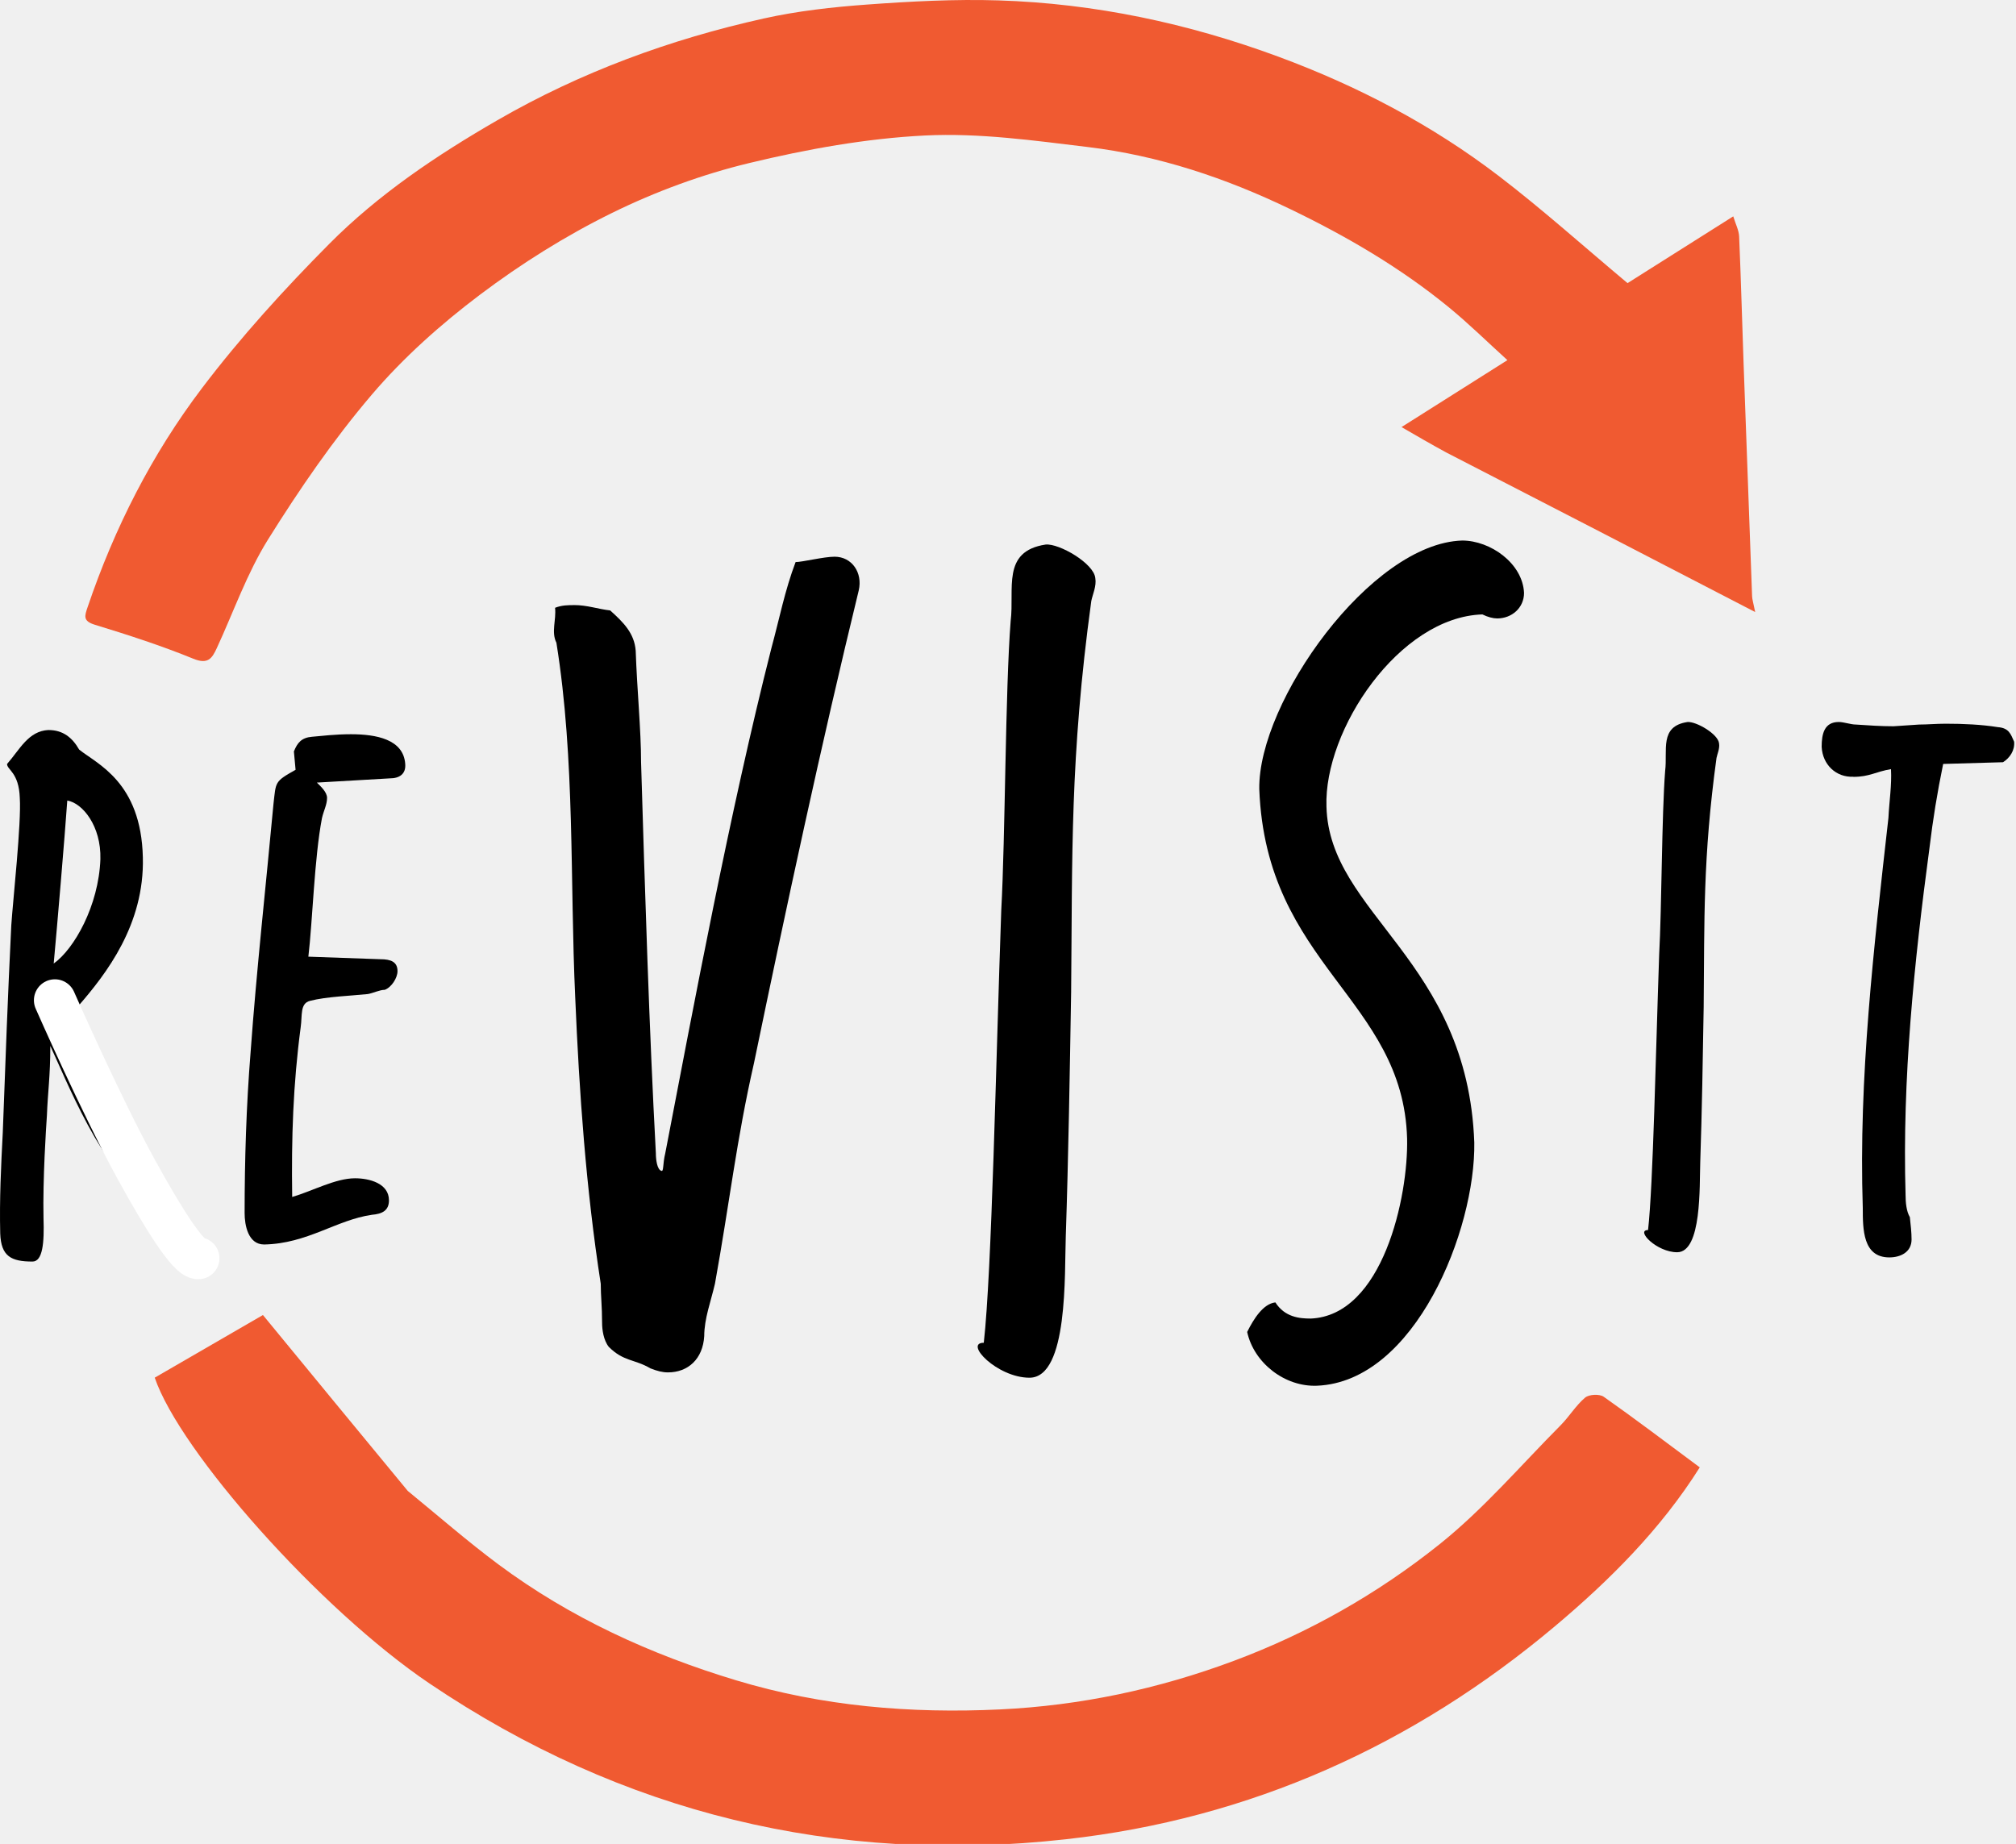
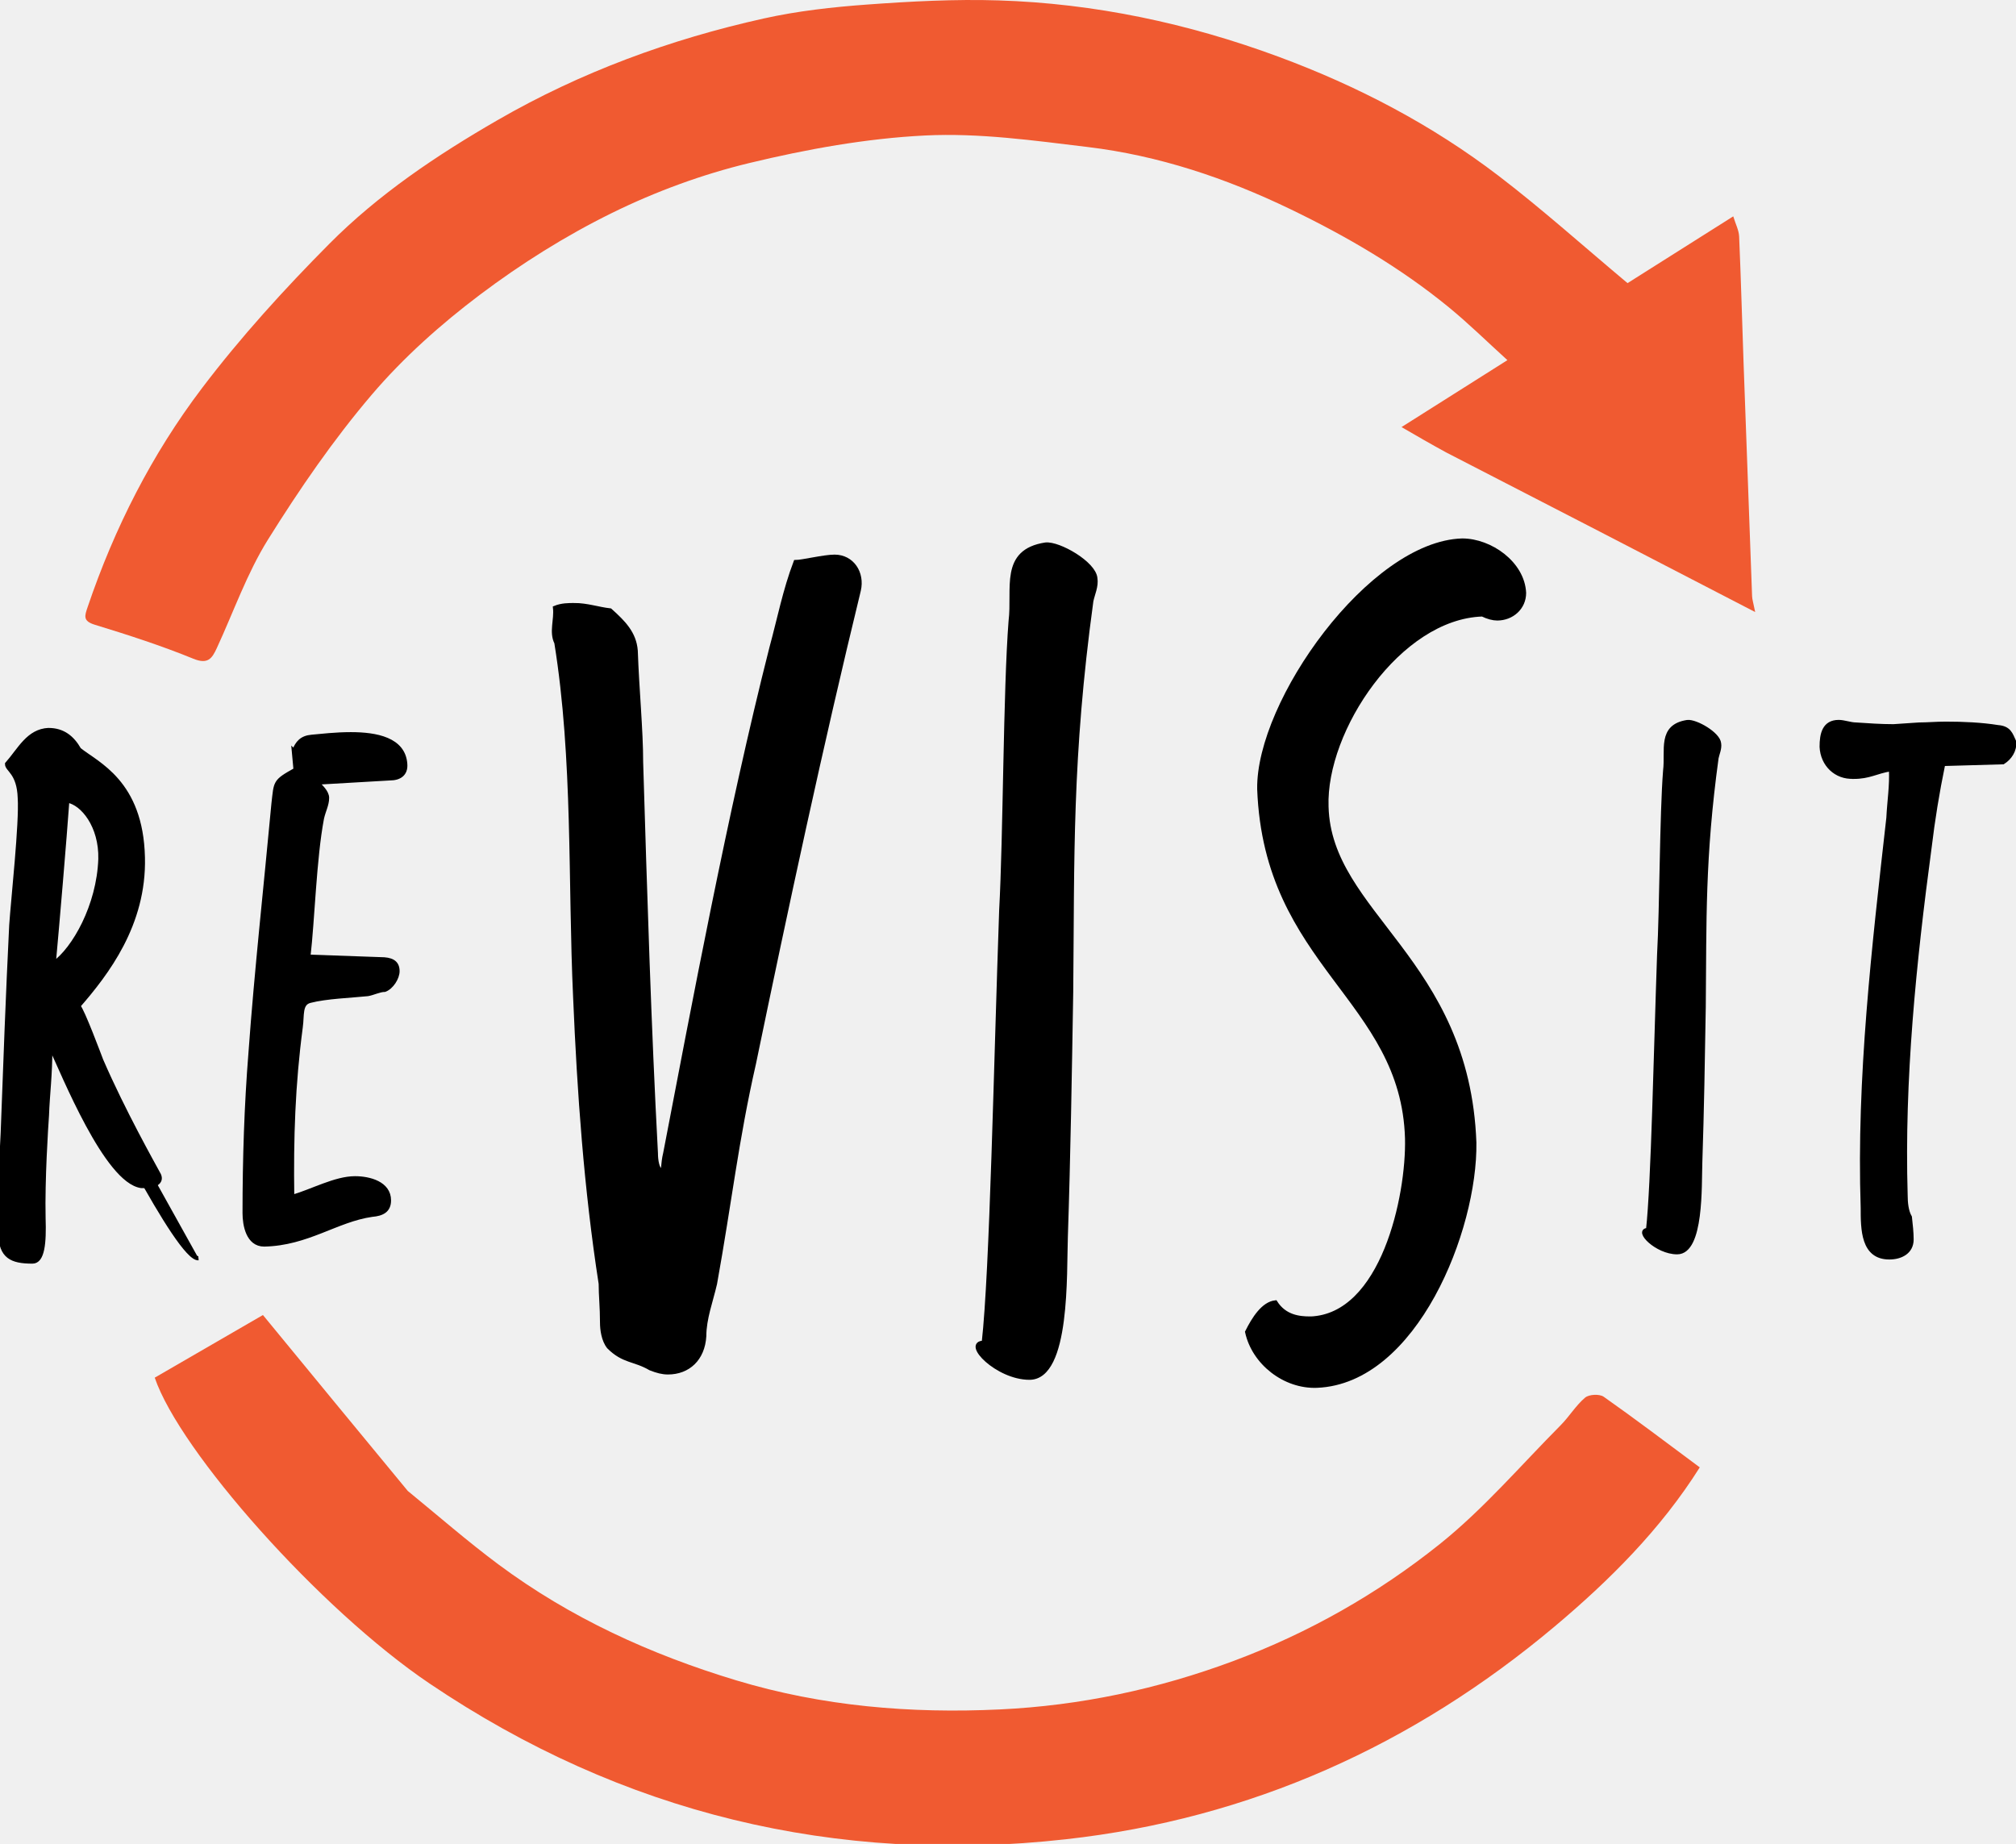
<svg xmlns="http://www.w3.org/2000/svg" width="481" height="440" viewBox="0 0 481 440" fill="none">
  <style>
    #favicon__letters{
        fill:black;
+         stroke:black;
+ 
    }
    @media (prefers-color-scheme: dark){
        #favicon__letters{
            fill:white;
+             stroke:white;
        }
    }
</style>
  <g clip-path="url(#clip0_43_2)">
    <path d="M345.034 107.955C341.461 106.009 338.256 104.152 334.391 101.912C342.842 96.569 350.869 91.494 359.656 85.938C354.852 81.582 350.432 77.219 345.647 73.304C334.092 63.851 321.298 56.384 307.855 49.903C292.482 42.491 276.478 37.123 259.559 35.086C246.678 33.534 233.613 31.692 220.746 32.329C206.667 33.026 192.521 35.594 178.78 38.904C167.514 41.617 156.361 45.725 145.96 50.844C134.935 56.27 124.334 62.928 114.513 70.329C105.185 77.359 96.253 85.32 88.694 94.191C79.535 104.94 71.448 116.73 63.955 128.731C58.925 136.788 55.736 145.993 51.715 154.681C50.59 157.112 49.602 158.607 46.136 157.191C38.481 154.065 30.575 151.509 22.659 149.09C19.716 148.191 20.186 146.992 20.921 144.822C27.299 126.003 36.238 108.39 48.179 92.638C57.401 80.473 67.77 69.061 78.538 58.216C90.304 46.364 104.198 37.045 118.682 28.682C138.565 17.202 159.872 9.384 182.195 4.416C190.291 2.614 198.642 1.685 206.93 1.083C217.327 0.327 227.796 -0.231 238.203 0.095C261.194 0.815 283.502 5.567 305.055 13.54C323.91 20.515 341.646 29.788 357.627 42.016C368.068 50.006 377.877 58.822 388.318 67.561C396.11 62.638 404.579 57.287 413.539 51.626C414.101 53.478 414.879 54.939 414.943 56.431C415.38 66.519 415.646 76.614 416.004 86.705C416.662 105.23 417.34 123.754 418.033 142.278C418.061 143.034 418.318 143.781 418.772 146.05C393.754 133.091 369.577 120.567 345.034 107.955Z" fill="#F05A31" />
    <path d="M97.291 355.769C104.654 361.79 111.563 367.826 118.899 373.287C136.061 386.063 155.255 394.807 175.675 400.971C196.213 407.171 217.288 408.921 238.578 407.907C257.734 406.995 276.316 403.059 294.358 396.324C312.251 389.644 328.7 380.294 343.461 368.493C353.947 360.11 362.817 349.696 372.336 340.117C374.412 338.028 375.971 335.385 378.195 333.501C379.121 332.717 381.628 332.592 382.625 333.293C390.198 338.621 397.575 344.228 405.549 350.146C396.249 364.928 383.968 377.151 370.948 388.094C337.235 416.428 298.302 434.001 254.309 438.888C199.299 444.998 148.454 432.736 102.508 401.737C76.25 384.021 42.908 346.342 36.919 328.74C45.771 323.615 54.694 318.448 62.733 313.794C74.22 327.77 85.625 341.647 97.291 355.769Z" fill="#F05A31" />
    <path d="M395.863 227.793C396.473 216.773 396.473 194.323 397.293 183.923C397.903 179.023 395.863 173.313 402.603 172.293C404.643 172.093 409.953 175.153 410.153 177.393C410.353 178.613 409.743 179.843 409.543 180.863C406.273 204.733 406.683 219.633 406.483 240.243C406.283 252.483 406.073 265.133 405.663 277.383C405.463 282.893 406.073 298.813 400.153 298.813C395.253 298.813 390.153 293.513 393.213 293.513C394.433 282.693 395.053 250.863 395.863 227.803V227.793Z" id="favicon__letters" />
    <path d="M442.183 185.343C438.103 185.543 434.833 182.483 434.633 178.203C434.633 175.143 435.243 172.283 438.713 172.283C439.933 172.283 441.573 172.893 442.793 172.893C445.853 173.093 448.713 173.303 451.773 173.303L457.893 172.893C459.933 172.893 461.973 172.693 464.223 172.693C468.513 172.693 472.793 172.893 476.673 173.513C479.323 173.713 479.733 175.143 480.553 176.983C480.753 179.023 479.533 180.863 477.903 181.883L463.623 182.293C462.193 189.233 461.173 195.553 460.363 202.293C456.693 229.633 453.833 257.593 454.653 285.143C454.653 286.983 454.853 289.023 455.673 290.443C455.873 292.283 456.083 294.113 456.083 295.753C456.083 298.813 453.433 300.043 450.773 300.043C444.443 300.043 444.443 293.313 444.443 288.213C443.423 257.193 447.093 225.973 450.563 195.163C450.763 191.083 451.383 187.413 451.173 183.533C447.503 184.143 446.073 185.373 442.193 185.373L442.183 185.343Z" id="favicon__letters" />
    <path d="M136.923 144.383C140.133 144.383 142.693 145.343 145.583 145.663C148.793 148.553 151.353 151.113 151.673 155.283C151.993 164.583 152.953 174.203 152.953 181.893C153.913 213.633 154.873 245.063 156.483 275.203C156.483 276.803 156.803 279.053 157.763 279.373C158.403 279.693 158.083 277.773 158.723 275.203C165.453 240.253 174.113 193.753 184.053 154.643C185.973 147.593 187.263 140.853 189.823 134.123C191.423 134.123 196.553 132.843 199.123 132.843C203.293 132.843 205.853 136.693 204.893 140.863C195.913 177.733 187.583 216.533 179.883 253.733C175.713 272.013 174.113 286.763 170.583 306.323C169.623 310.493 168.023 314.663 168.023 318.823C167.703 324.273 164.173 327.483 159.363 327.483C158.083 327.483 156.803 327.163 155.193 326.523C151.343 324.273 148.783 324.923 145.253 321.393C143.973 319.793 143.653 317.223 143.653 315.623C143.653 311.773 143.333 309.213 143.333 306.323C139.803 283.553 138.203 260.793 137.243 238.023C135.963 210.443 137.243 181.273 132.753 153.373C131.473 150.803 132.753 147.923 132.433 145.033C134.033 144.393 135.643 144.393 136.923 144.393V144.383Z" id="favicon__letters" />
    <path d="M238.893 217.163C239.853 199.853 239.853 164.573 241.133 148.223C242.093 140.523 238.893 131.553 249.473 129.943C252.683 129.623 261.013 134.433 261.333 137.963C261.653 139.883 260.693 141.813 260.373 143.413C255.243 180.933 255.883 204.333 255.563 236.723C255.243 255.963 254.923 275.843 254.283 295.083C253.963 303.743 254.923 328.753 245.623 328.753C237.923 328.753 229.913 320.413 234.723 320.413C236.643 303.423 237.613 253.393 238.893 217.163Z" id="favicon__letters" />
    <path d="M312.633 314.643C329.953 314.003 336.043 285.463 335.723 271.673C334.763 238.323 302.053 230.313 300.453 188.303C300.133 167.463 327.063 129.623 348.873 128.983C355.603 128.983 363.303 134.433 363.623 141.483C363.623 145.013 360.733 147.573 357.213 147.573C356.253 147.573 354.973 147.253 353.683 146.613C333.803 147.253 315.843 174.193 316.483 192.463C317.123 218.113 350.153 229.013 351.753 272.623C352.073 293.463 337.643 329.703 314.233 330.663C306.533 330.983 299.163 325.213 297.563 317.833C299.163 314.623 301.413 311.103 304.293 310.783C306.543 314.313 310.063 314.633 312.633 314.633V314.643Z" id="favicon__letters" />
    <path d="M11.593 174.203C15.033 174.203 17.263 176.023 18.883 178.863C23.133 182.303 33.673 186.563 34.083 204.593C34.493 220.603 25.373 232.353 18.683 240.053C19.693 241.063 23.753 252.003 24.153 253.023C29.423 265.183 36.513 277.743 37.933 280.373C38.743 282.193 36.713 283.003 34.893 283.003H33.683C25.373 281.783 15.243 256.463 12.003 249.573C12.003 256.863 11.393 260.713 11.193 266.183C10.993 269.023 10.183 281.383 10.383 290.703C10.583 296.583 10.183 301.033 7.753 301.033C2.683 301.033 0.253 299.813 0.053 294.343C-0.147 286.233 0.253 278.133 0.663 270.233C1.273 253.613 1.883 237.203 2.693 220.793C3.103 214.713 5.123 196.273 4.723 190.403C4.523 184.323 1.683 183.713 1.683 182.303C4.723 178.863 6.753 174.403 11.613 174.193L11.593 174.203ZM23.953 205.003C24.153 197.103 19.703 191.633 16.053 191.023C15.443 199.733 13.623 221.213 12.813 229.923C17.673 226.473 23.553 216.143 23.953 205.003Z" id="favicon__letters" />
    <path d="M70.143 179.263C70.953 177.233 71.963 176.023 74.393 175.813C76.623 175.613 80.063 175.203 83.713 175.203C89.793 175.203 96.273 176.423 96.683 182.293C96.883 184.723 95.263 185.733 93.033 185.733L75.603 186.743C76.413 187.553 78.033 188.973 78.033 190.393C78.033 192.013 77.223 193.433 76.813 195.253C74.993 204.773 74.583 219.773 73.573 228.283L90.793 228.893C93.223 228.893 94.843 229.503 94.843 231.733C94.843 233.353 93.423 235.583 91.803 236.193C90.583 236.193 88.963 237.003 87.753 237.203C83.903 237.613 77.823 237.813 73.973 238.823C71.543 239.433 72.153 242.263 71.743 245.103C69.923 258.883 69.513 271.443 69.713 285.623C74.573 284.203 80.043 281.163 84.703 281.163C88.143 281.163 92.803 282.383 92.803 286.433C92.803 288.863 91.183 289.673 88.753 289.873C80.243 291.093 73.353 296.763 63.023 296.963C59.173 296.963 58.363 292.303 58.363 289.463C58.363 276.703 58.773 263.733 59.783 251.173C61.203 231.523 63.433 211.463 65.253 191.803C65.863 186.533 65.453 186.533 70.523 183.693L70.113 179.233L70.143 179.263Z" id="favicon__letters" />
    <path d="M13.093 238.683C13.093 238.683 24.123 263.763 32.493 279.013C38.793 290.473 44.983 300.453 47.353 300.243" id="favicon__letters" />
-     <path d="M13.093 238.683C13.093 238.683 24.123 263.763 32.493 279.013C38.793 290.473 44.983 300.453 47.353 300.243" stroke="white" stroke-width="10" stroke-linecap="round" stroke-linejoin="round" />
+     <path d="M13.093 238.683C13.093 238.683 24.123 263.763 32.493 279.013C38.793 290.473 44.983 300.453 47.353 300.243" id="favicon_letters" stroke-width="10" stroke-linecap="round" stroke-linejoin="round" />
  </g>
  <defs>
    <clipPath id="clip0_43_2">
      <rect width="481" height="440" id="favicon__letters" />
    </clipPath>
  </defs>
</svg>
